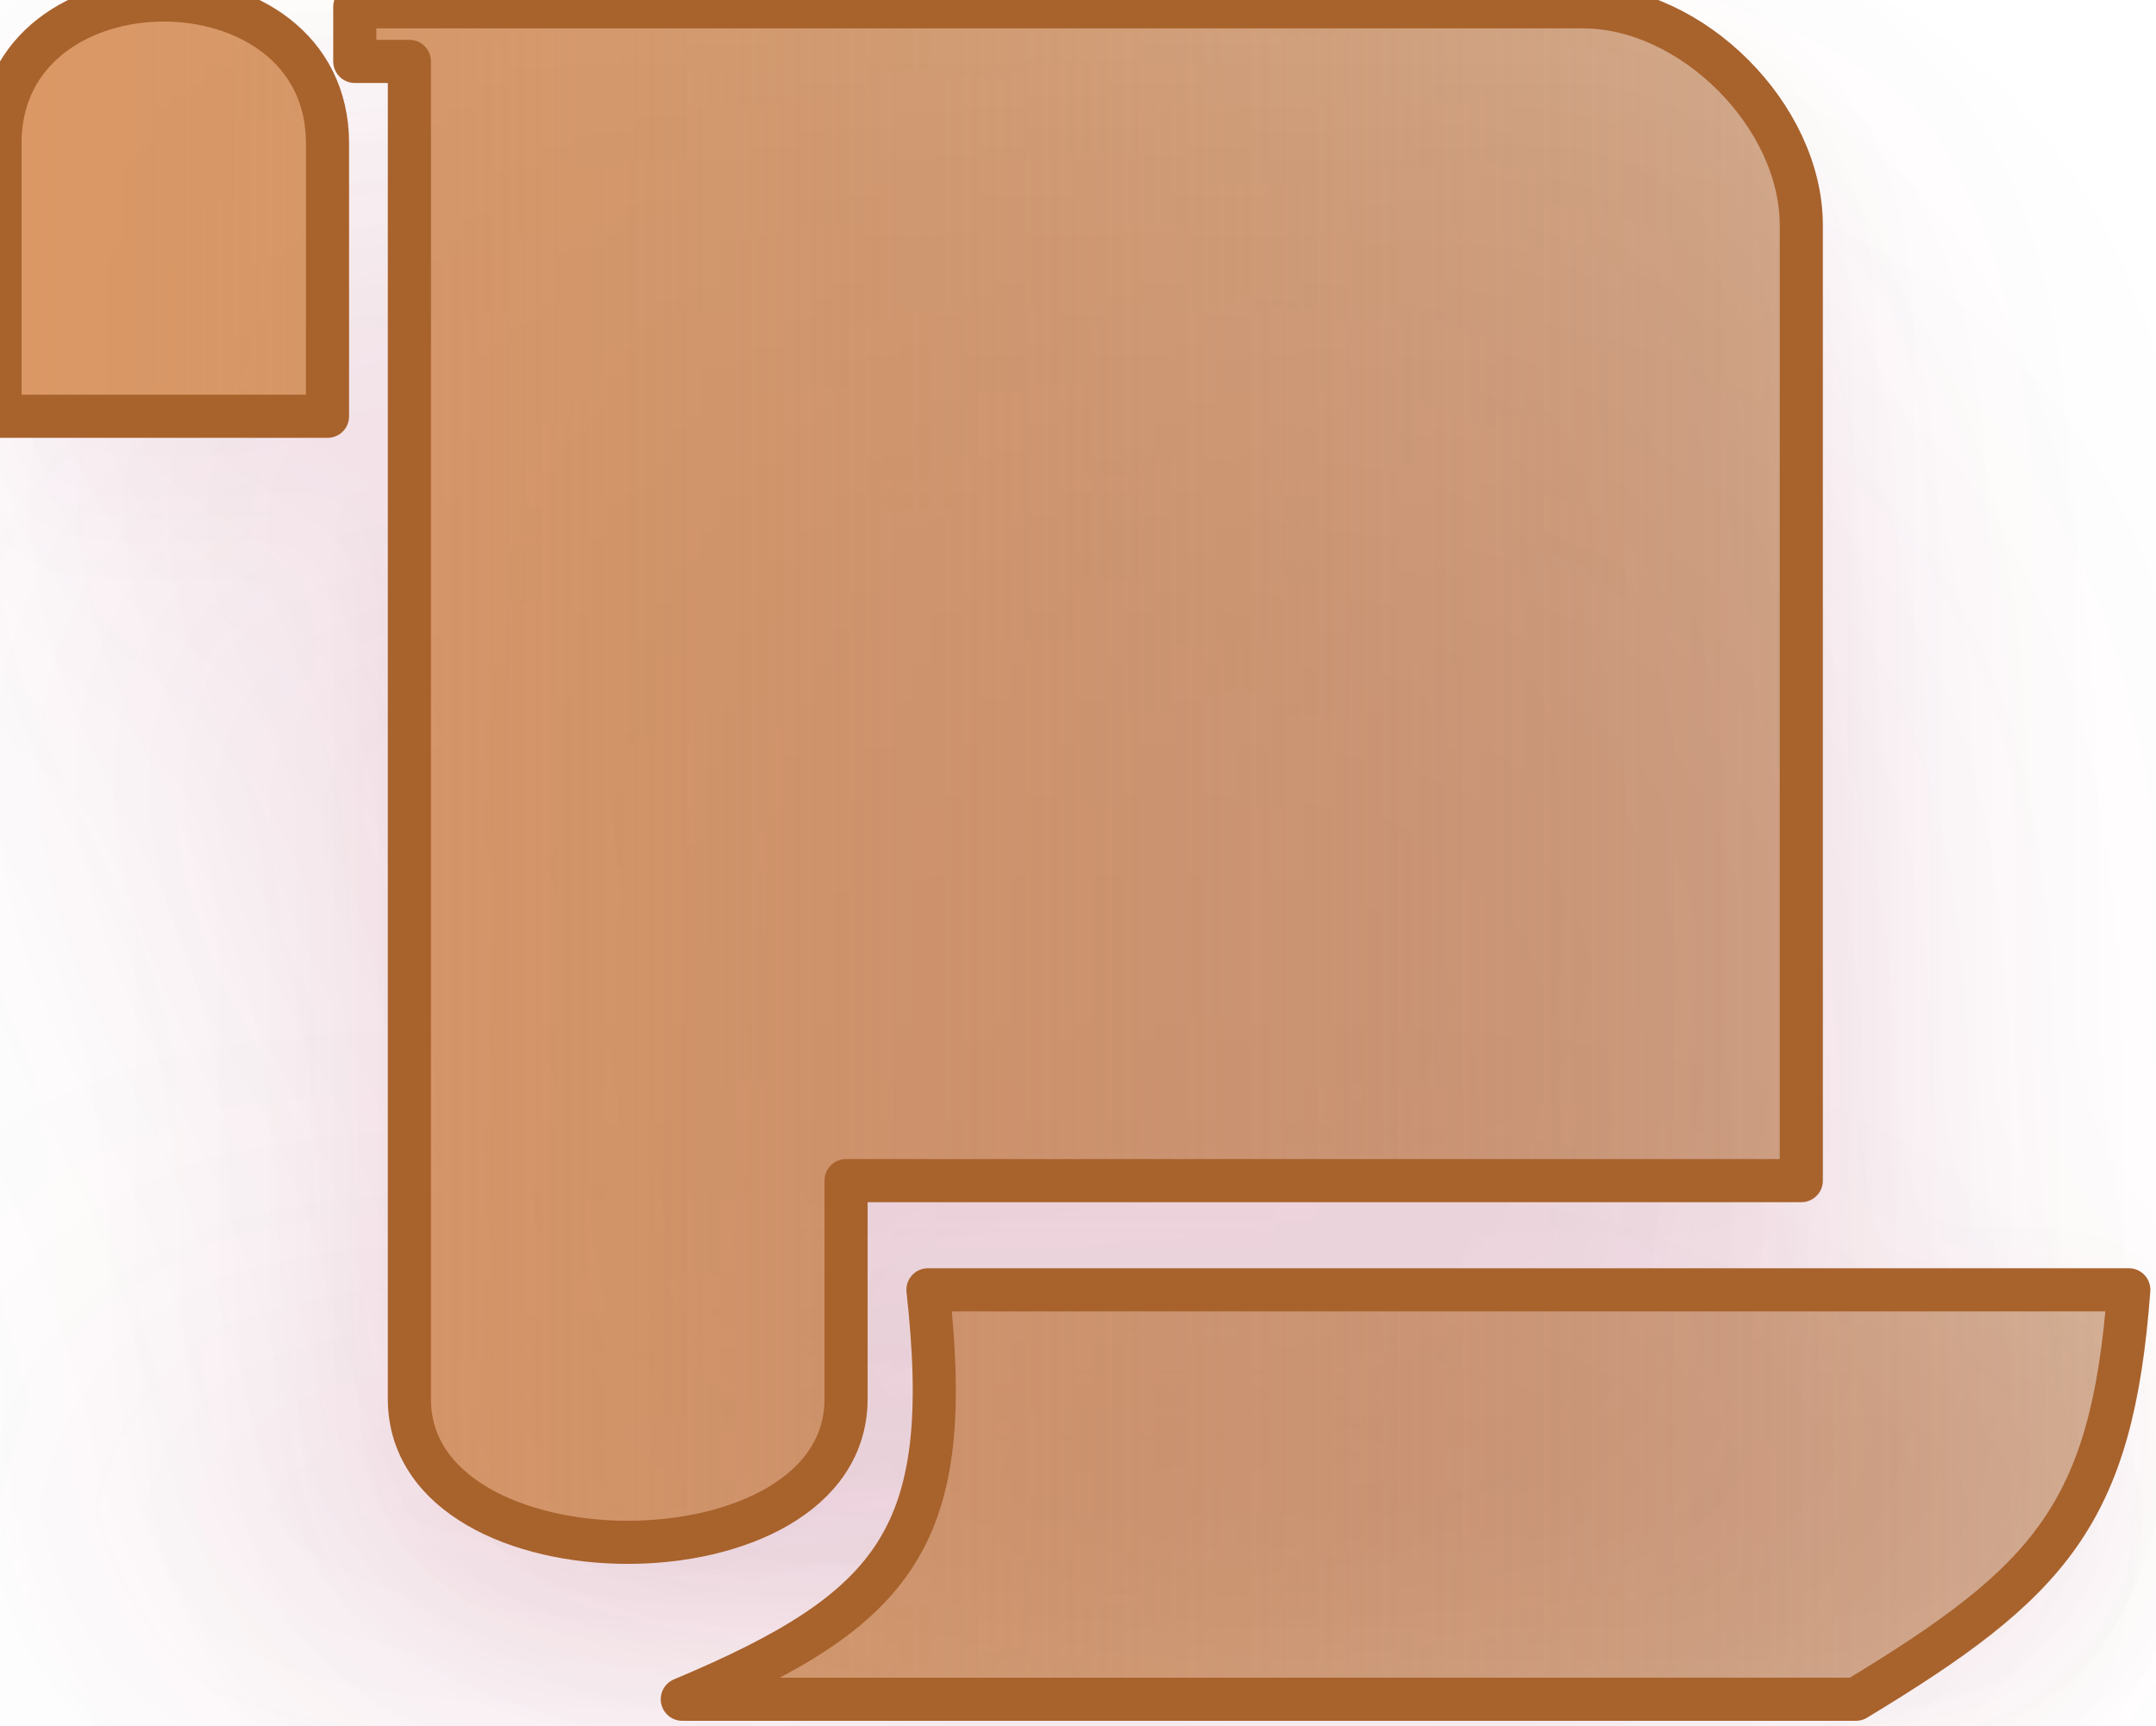
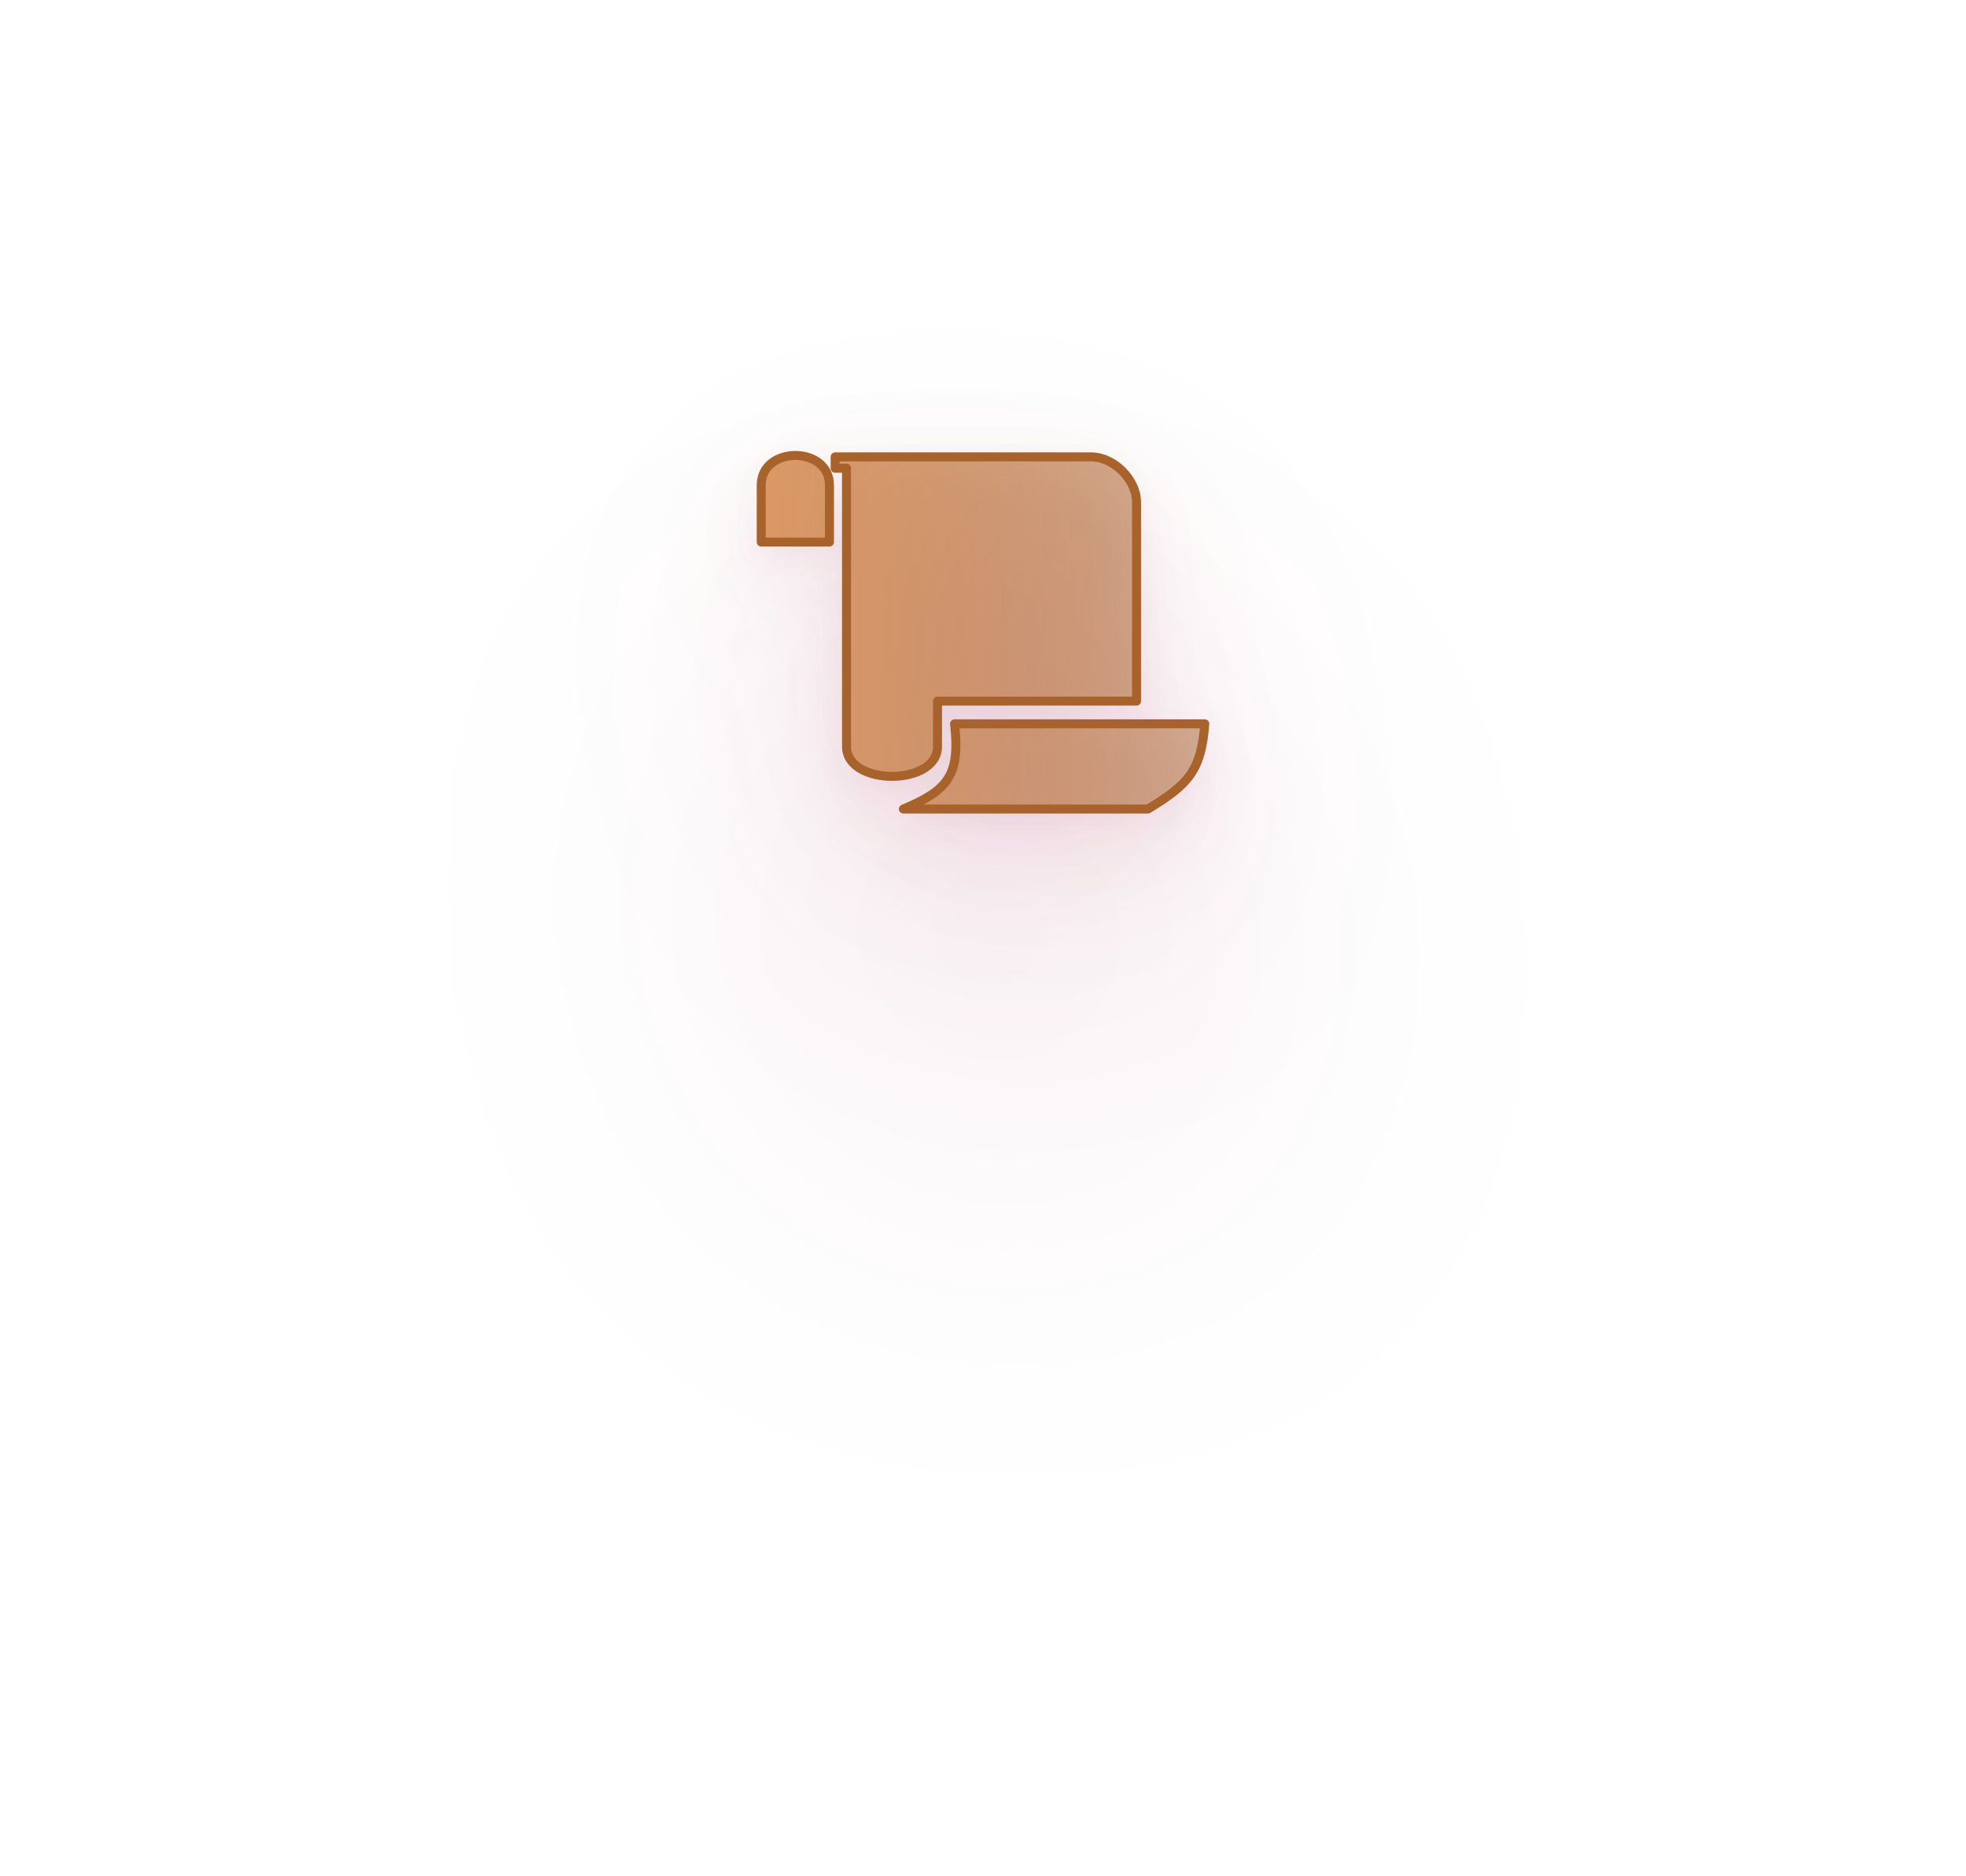
- <svg xmlns="http://www.w3.org/2000/svg" width="75" height="60" viewBox="0 0 75 60" fill="none">
-   <g id="bg-hab1" filter="url(#filter0_ddddd_316_283)">
-     <path d="M11.393 14.479H0V4.984C0 -1.661 11.393 -1.662 11.393 4.984V14.479Z" fill="url(#paint0_linear_316_283)" />
-     <path d="M32.28 44.859C33.229 53.404 31.252 55.944 23.735 59.1H64.559C71.327 55.011 73.474 52.658 74.054 44.859H32.28Z" fill="url(#paint1_linear_316_283)" />
-     <path d="M12.342 2.136V0.237H55.066C58.863 0.237 62.661 4.035 62.661 7.833V41.062H29.431V48.657C29.431 55.303 14.241 55.303 14.241 48.657V2.136H12.342Z" fill="url(#paint2_linear_316_283)" />
-     <path d="M11.393 14.479H0V4.984C0 -1.661 11.393 -1.662 11.393 4.984V14.479Z" stroke="#A8622C" stroke-width="1.5" stroke-linejoin="round" />
-     <path d="M32.28 44.859C33.229 53.404 31.252 55.944 23.735 59.1H64.559C71.327 55.011 73.474 52.658 74.054 44.859H32.28Z" stroke="#A8622C" stroke-width="1.5" stroke-linejoin="round" />
-     <path d="M12.342 2.136V0.237H55.066C58.863 0.237 62.661 4.035 62.661 7.833V41.062H29.431V48.657C29.431 55.303 14.241 55.303 14.241 48.657V2.136H12.342Z" stroke="#A8622C" stroke-width="1.5" stroke-linejoin="round" />
+ <svg xmlns="http://www.w3.org/2000/svg" width="328" height="313" viewBox="0 0 328 313" fill="none">
+   <g filter="url(#filter0_ddddd_316_283)">
+     <path d="M138.385 90.454H127V80.976c0-6.635 11.385-6.635 11.385 0v9.478z" fill="url(#paint0_linear_316_283)" />
+     <path d="M159.256 120.783c.949 8.53-1.026 11.066-8.538 14.217h40.795c6.762-4.082 8.908-6.431 9.487-14.217h-41.744z" fill="url(#paint1_linear_316_283)" />
+     <path d="M139.333 78.132v-1.896h42.693c3.795 0 7.589 3.791 7.589 7.582v33.173H156.41v7.582c0 6.635-15.179 6.635-15.179 0V78.132h-1.898z" fill="url(#paint2_linear_316_283)" />
+     <path d="M138.385 90.454H127V80.976c0-6.635 11.385-6.635 11.385 0v9.478zM159.256 120.783c.949 8.53-1.026 11.066-8.538 14.217h40.795c6.762-4.082 8.908-6.431 9.487-14.217h-41.744z" stroke="#A8622C" stroke-width="1.5" stroke-linejoin="round" />
+     <path d="M139.333 78.132v-1.896h42.693c3.795 0 7.589 3.791 7.589 7.582v33.173H156.41v7.582c0 6.635-15.179 6.635-15.179 0V78.132h-1.898z" stroke="#A8622C" stroke-width="1.5" stroke-linejoin="round" />
  </g>
  <defs>
-     <filter id="filter0_ddddd_316_283" x="-126.75" y="-75.75" width="327.554" height="312.6" filterUnits="userSpaceOnUse" color-interpolation-filters="sRGB">
+     <linearGradient id="paint0_linear_316_283" x1="127" y1="105.177" x2="201.497" y2="105.177" gradientUnits="userSpaceOnUse">
+       <stop stop-color="#DB9865" />
+       <stop offset="1" stop-color="#A8622C" stop-opacity=".48" />
+     </linearGradient>
+     <linearGradient id="paint1_linear_316_283" x1="127" y1="105.177" x2="201.497" y2="105.177" gradientUnits="userSpaceOnUse">
+       <stop stop-color="#DB9865" />
+       <stop offset="1" stop-color="#A8622C" stop-opacity=".48" />
+     </linearGradient>
+     <linearGradient id="paint2_linear_316_283" x1="127" y1="105.177" x2="201.497" y2="105.177" gradientUnits="userSpaceOnUse">
+       <stop stop-color="#DB9865" />
+       <stop offset="1" stop-color="#A8622C" stop-opacity=".48" />
+     </linearGradient>
+     <filter id="filter0_ddddd_316_283" x=".25" y=".25" width="327.5" height="312.5" filterUnits="userSpaceOnUse" color-interpolation-filters="sRGB">
      <feFlood flood-opacity="0" result="BackgroundImageFix" />
-       <feColorMatrix in="SourceAlpha" type="matrix" values="0 0 0 0 0 0 0 0 0 0 0 0 0 0 0 0 0 0 127 0" result="hardAlpha" />
+       <feColorMatrix in="SourceAlpha" values="0 0 0 0 0 0 0 0 0 0 0 0 0 0 0 0 0 0 127 0" result="hardAlpha" />
      <feOffset dy="1.752" />
      <feGaussianBlur stdDeviation="2.164" />
-       <feColorMatrix type="matrix" values="0 0 0 0 0.545 0 0 0 0 0.035 0 0 0 0 0.188 0 0 0 0.031 0" />
-       <feBlend mode="normal" in2="BackgroundImageFix" result="effect1_dropShadow_316_283" />
-       <feColorMatrix in="SourceAlpha" type="matrix" values="0 0 0 0 0 0 0 0 0 0 0 0 0 0 0 0 0 0 127 0" result="hardAlpha" />
+       <feColorMatrix values="0 0 0 0 0.545 0 0 0 0 0.035 0 0 0 0 0.188 0 0 0 0.031 0" />
+       <feBlend in2="BackgroundImageFix" result="effect1_dropShadow_316_283" />
+       <feColorMatrix in="SourceAlpha" values="0 0 0 0 0 0 0 0 0 0 0 0 0 0 0 0 0 0 127 0" result="hardAlpha" />
      <feOffset dy="4.43" />
      <feGaussianBlur stdDeviation="5.473" />
-       <feColorMatrix type="matrix" values="0 0 0 0 0.545 0 0 0 0 0.035 0 0 0 0 0.188 0 0 0 0.044 0" />
-       <feBlend mode="normal" in2="effect1_dropShadow_316_283" result="effect2_dropShadow_316_283" />
-       <feColorMatrix in="SourceAlpha" type="matrix" values="0 0 0 0 0 0 0 0 0 0 0 0 0 0 0 0 0 0 127 0" result="hardAlpha" />
+       <feColorMatrix values="0 0 0 0 0.545 0 0 0 0 0.035 0 0 0 0 0.188 0 0 0 0.044 0" />
+       <feBlend in2="effect1_dropShadow_316_283" result="effect2_dropShadow_316_283" />
+       <feColorMatrix in="SourceAlpha" values="0 0 0 0 0 0 0 0 0 0 0 0 0 0 0 0 0 0 127 0" result="hardAlpha" />
      <feOffset dy="9.038" />
      <feGaussianBlur stdDeviation="11.164" />
-       <feColorMatrix type="matrix" values="0 0 0 0 0.545 0 0 0 0 0.035 0 0 0 0 0.188 0 0 0 0.056 0" />
-       <feBlend mode="normal" in2="effect2_dropShadow_316_283" result="effect3_dropShadow_316_283" />
-       <feColorMatrix in="SourceAlpha" type="matrix" values="0 0 0 0 0 0 0 0 0 0 0 0 0 0 0 0 0 0 127 0" result="hardAlpha" />
+       <feColorMatrix values="0 0 0 0 0.545 0 0 0 0 0.035 0 0 0 0 0.188 0 0 0 0.056 0" />
+       <feBlend in2="effect2_dropShadow_316_283" result="effect3_dropShadow_316_283" />
+       <feColorMatrix in="SourceAlpha" values="0 0 0 0 0 0 0 0 0 0 0 0 0 0 0 0 0 0 127 0" result="hardAlpha" />
      <feOffset dy="18.616" />
      <feGaussianBlur stdDeviation="22.996" />
-       <feColorMatrix type="matrix" values="0 0 0 0 0.545 0 0 0 0 0.035 0 0 0 0 0.188 0 0 0 0.069 0" />
-       <feBlend mode="normal" in2="effect3_dropShadow_316_283" result="effect4_dropShadow_316_283" />
-       <feColorMatrix in="SourceAlpha" type="matrix" values="0 0 0 0 0 0 0 0 0 0 0 0 0 0 0 0 0 0 127 0" result="hardAlpha" />
+       <feColorMatrix values="0 0 0 0 0.545 0 0 0 0 0.035 0 0 0 0 0.188 0 0 0 0.069 0" />
+       <feBlend in2="effect3_dropShadow_316_283" result="effect4_dropShadow_316_283" />
+       <feColorMatrix in="SourceAlpha" values="0 0 0 0 0 0 0 0 0 0 0 0 0 0 0 0 0 0 127 0" result="hardAlpha" />
      <feOffset dy="51" />
      <feGaussianBlur stdDeviation="63" />
-       <feColorMatrix type="matrix" values="0 0 0 0 0.545 0 0 0 0 0.035 0 0 0 0 0.188 0 0 0 0.1 0" />
-       <feBlend mode="normal" in2="effect4_dropShadow_316_283" result="effect5_dropShadow_316_283" />
-       <feBlend mode="normal" in="SourceGraphic" in2="effect5_dropShadow_316_283" result="shape" />
+       <feColorMatrix values="0 0 0 0 0.545 0 0 0 0 0.035 0 0 0 0 0.188 0 0 0 0.1 0" />
+       <feBlend in2="effect4_dropShadow_316_283" result="effect5_dropShadow_316_283" />
+       <feBlend in="SourceGraphic" in2="effect5_dropShadow_316_283" result="shape" />
    </filter>
-     <linearGradient id="paint0_linear_316_283" x1="-3.39403e-07" y1="29.227" x2="74.551" y2="29.227" gradientUnits="userSpaceOnUse">
-       <stop stop-color="#DB9865" />
-       <stop offset="1" stop-color="#A8622C" stop-opacity="0.48" />
-     </linearGradient>
-     <linearGradient id="paint1_linear_316_283" x1="-3.39403e-07" y1="29.227" x2="74.551" y2="29.227" gradientUnits="userSpaceOnUse">
-       <stop stop-color="#DB9865" />
-       <stop offset="1" stop-color="#A8622C" stop-opacity="0.48" />
-     </linearGradient>
-     <linearGradient id="paint2_linear_316_283" x1="-3.39403e-07" y1="29.227" x2="74.551" y2="29.227" gradientUnits="userSpaceOnUse">
-       <stop stop-color="#DB9865" />
-       <stop offset="1" stop-color="#A8622C" stop-opacity="0.48" />
-     </linearGradient>
  </defs>
</svg>
